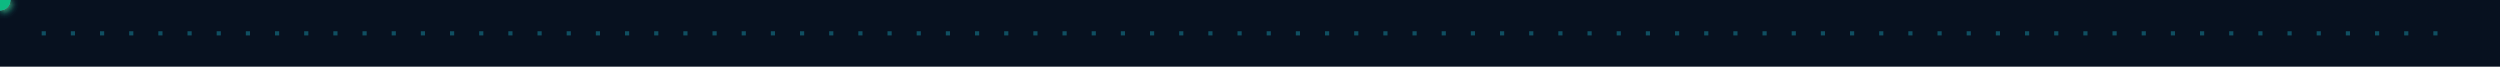
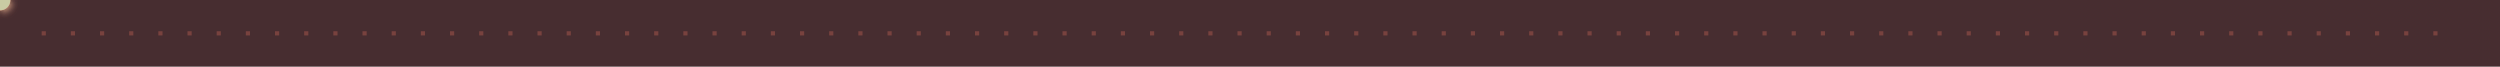
<svg xmlns="http://www.w3.org/2000/svg" width="1200" height="32" viewBox="0 0 1200 32" role="img" aria-labelledby="title desc">
  <defs>
    <filter id="glow" x="-200%" y="-200%" width="500%" height="500%">
      <feGaussianBlur stdDeviation="2" result="b" />
      <feMerge>
        <feMergeNode in="b" />
        <feMergeNode in="SourceGraphic" />
      </feMerge>
    </filter>
  </defs>
-   <rect width="1200" height="32" fill="#07111F" />
-   <path d="M20 16H1180" stroke="#22D3EE" stroke-opacity="0.32" stroke-width="2" stroke-dasharray="2 12" />
-   <circle r="5" fill="#22D3EE" filter="url(#glow)">
+   <rect width="1200" height="32" fill="#472D30" />
+   <path d="M20 16H1180" stroke="#E26D5C" stroke-opacity="0.32" stroke-width="2" stroke-dasharray="2 12" />
+   <circle r="5" fill="#E26D5C" filter="url(#glow)">
    <animateMotion dur="4s" repeatCount="indefinite" path="M20 16H1180" />
  </circle>
-   <circle r="4" fill="#F59E0B" filter="url(#glow)">
+   <circle r="4" fill="#EA8A6F" filter="url(#glow)">
    <animateMotion dur="4s" begin="-1.3s" repeatCount="indefinite" path="M20 16H1180" />
  </circle>
-   <circle r="5" fill="#10B981" filter="url(#glow)">
+   <circle r="5" fill="#C9CBA3" filter="url(#glow)">
    <animateMotion dur="4s" begin="-2.6s" repeatCount="indefinite" path="M20 16H1180" />
  </circle>
</svg>
